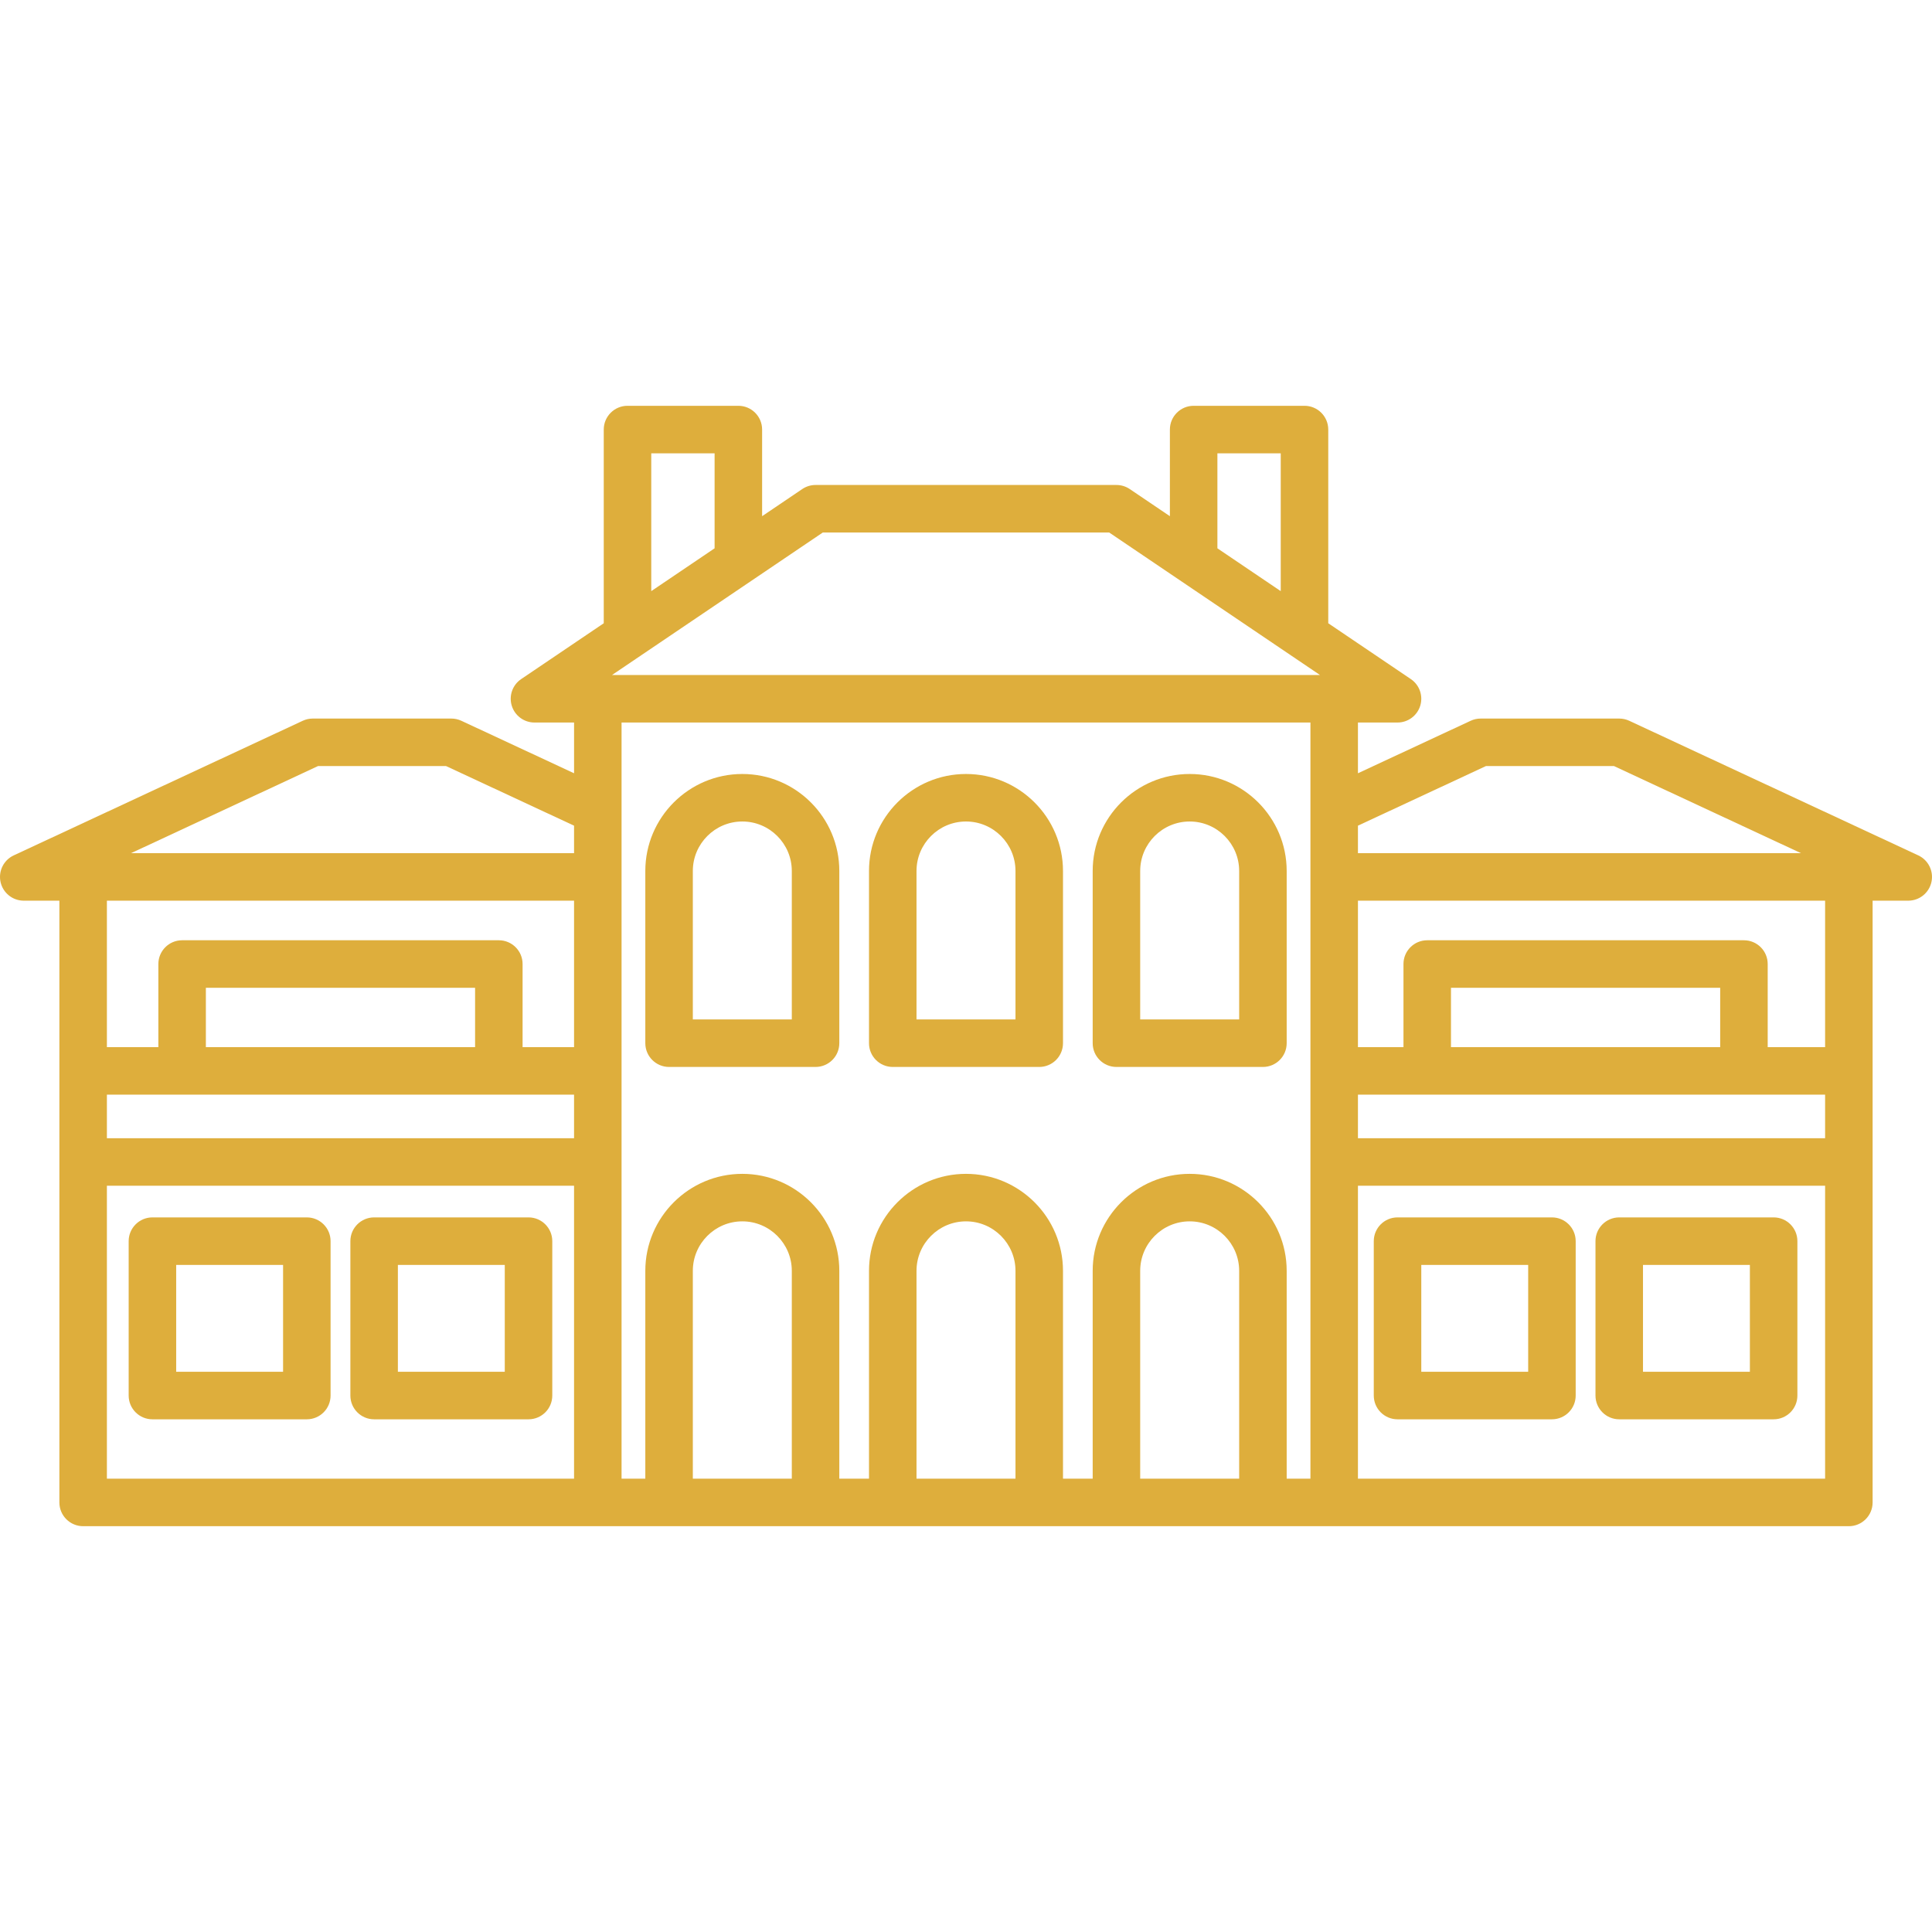
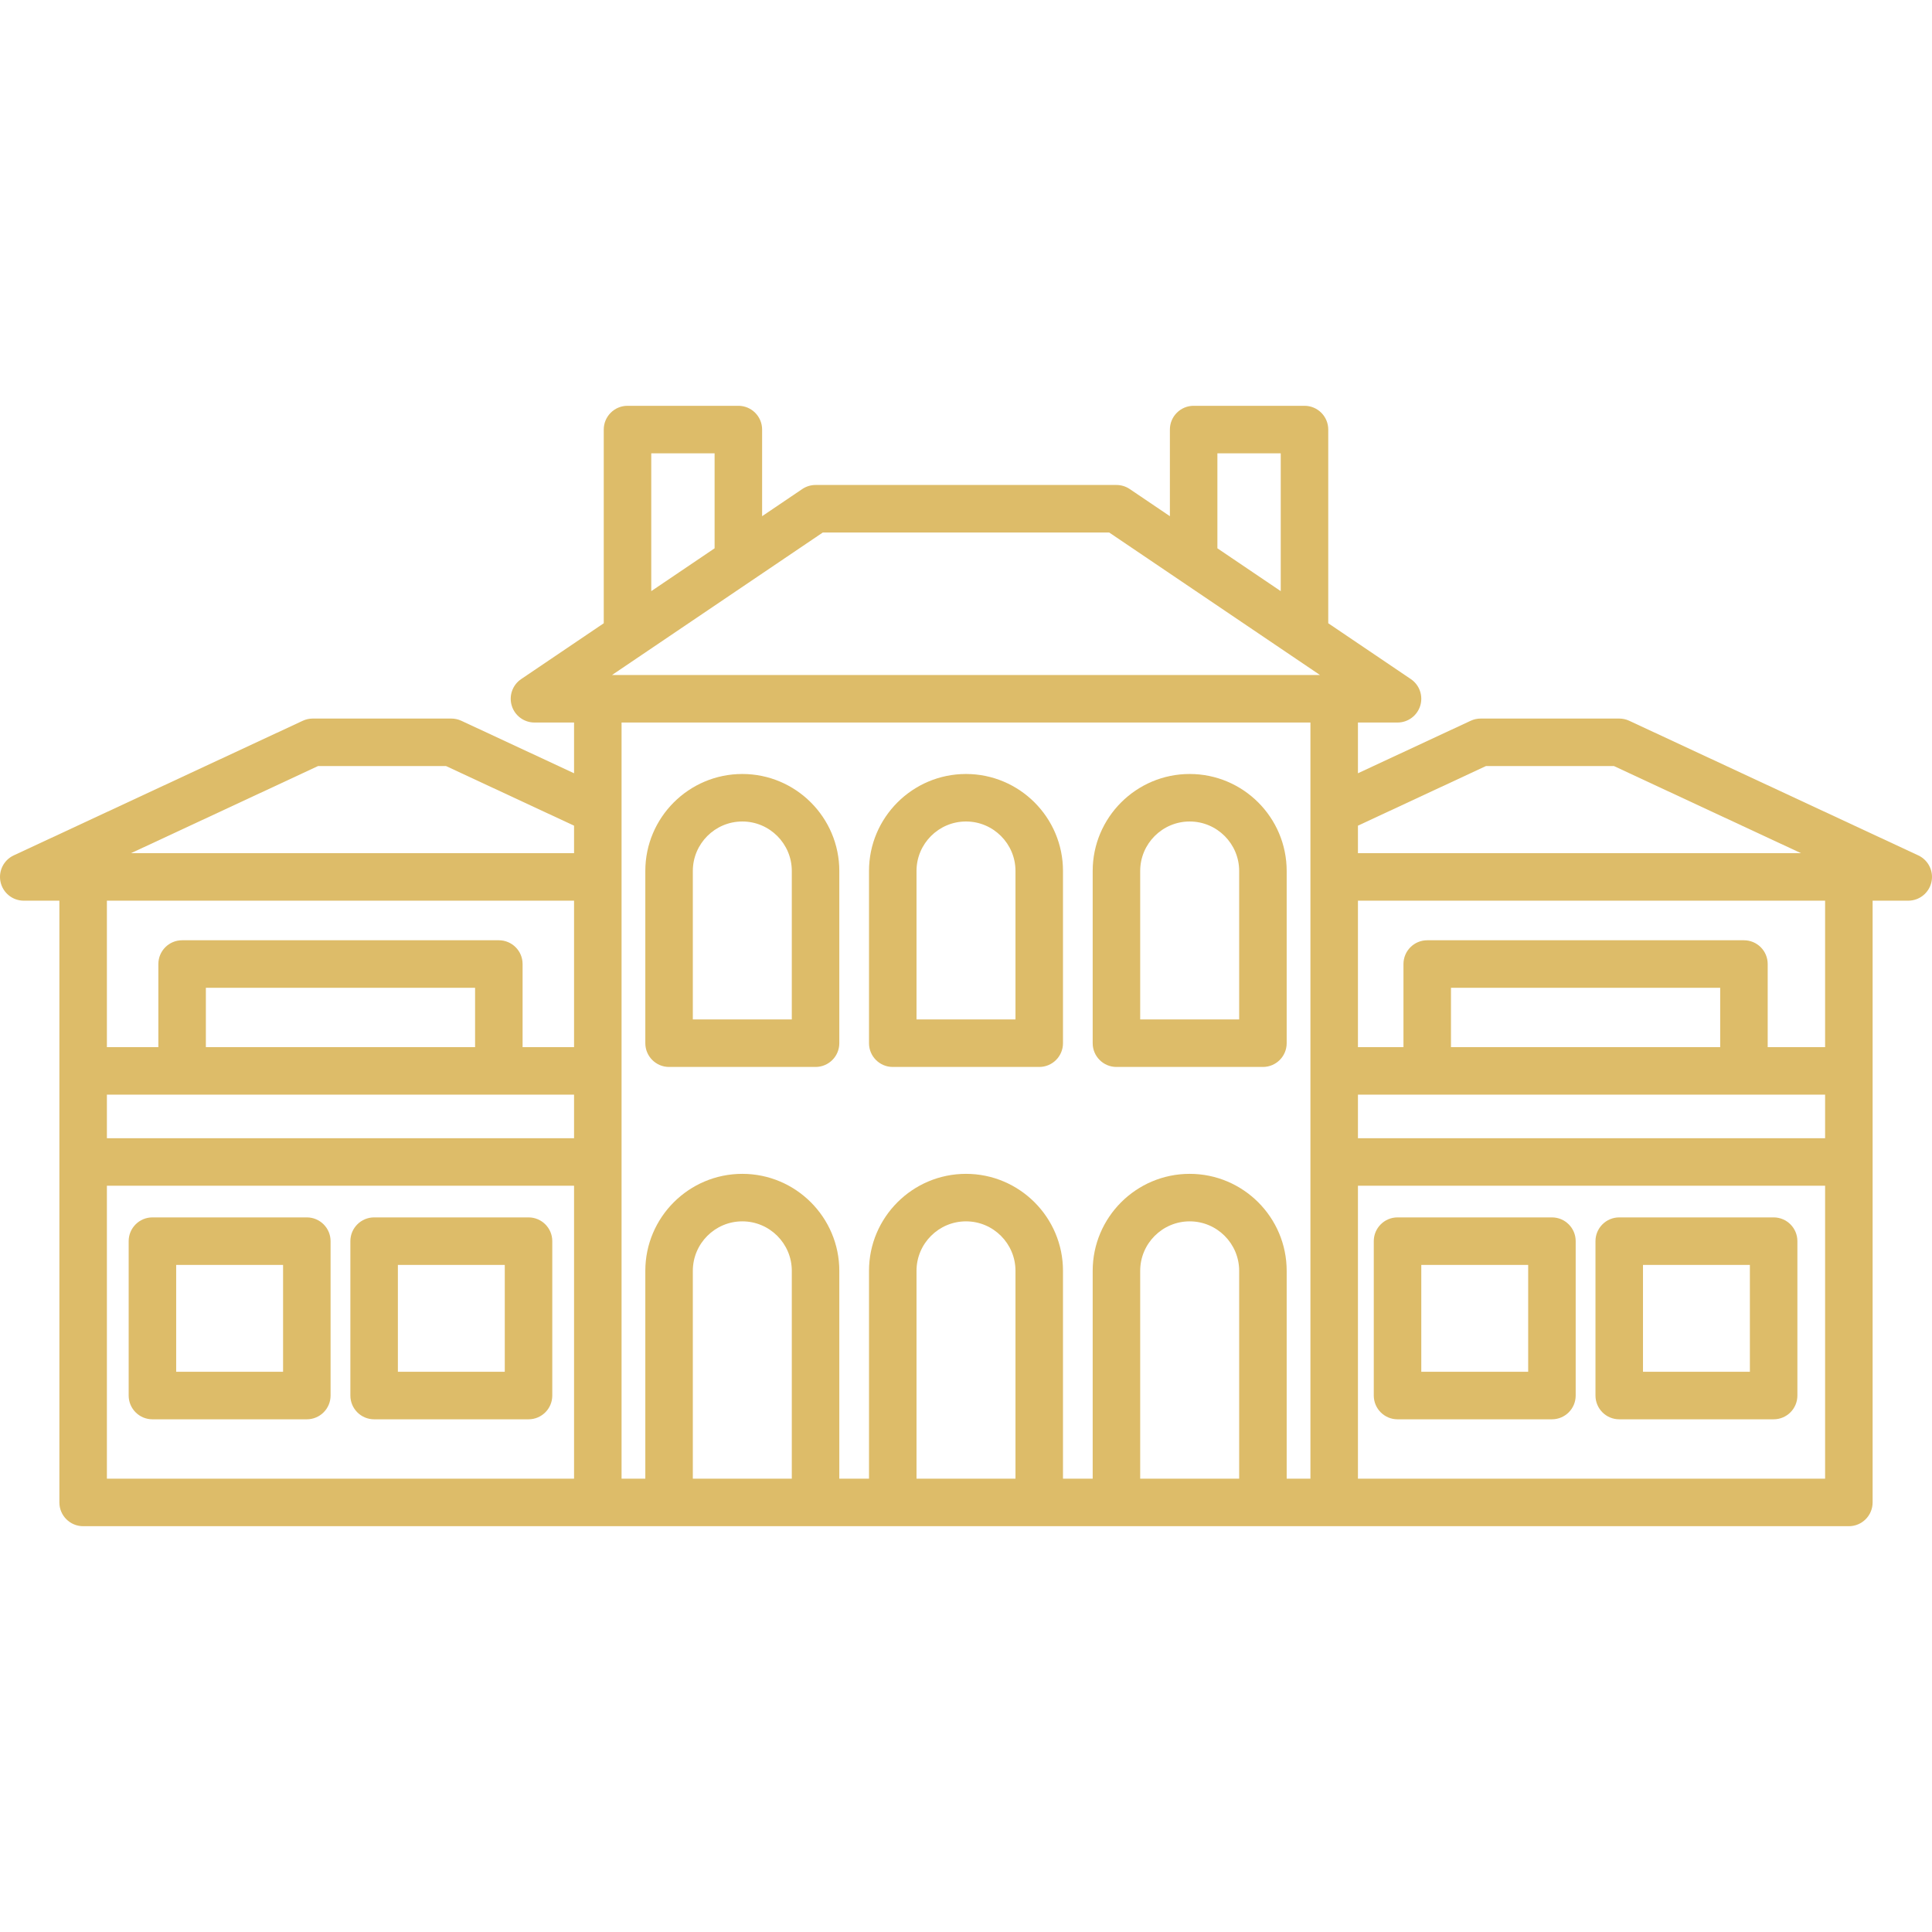
- <svg xmlns="http://www.w3.org/2000/svg" fill="#deae3c" height="64px" width="64px" version="1.1" id="Capa_1" viewBox="0 0 488.001 488.001" xml:space="preserve">
+ <svg xmlns="http://www.w3.org/2000/svg" fill="#ddbc69" height="64px" width="64px" version="1.1" id="Capa_1" viewBox="0 0 488.001 488.001" xml:space="preserve">
  <g id="SVGRepo_bgCarrier" stroke-width="0" />
  <g id="SVGRepo_tracerCarrier" stroke-linecap="round" stroke-linejoin="round" />
  <g id="SVGRepo_iconCarrier">
    <g>
      <path d="M484.534,216.061l-73-34c-0.793-0.369-1.658-0.561-2.533-0.561h-35c-0.875,0-1.74,0.191-2.533,0.561L343,195.318V182.5h10 c2.637,0,4.965-1.722,5.737-4.243c0.772-2.521-0.192-5.251-2.376-6.728l-20.86-14.103V108.5c0-3.313-2.687-6-6-6h-28 c-3.313,0-6,2.687-6,6v21.884l-10.14-6.855c-0.992-0.671-2.163-1.029-3.36-1.029h-76c-1.198,0-2.368,0.358-3.36,1.029l-10.14,6.855 V108.5c0-3.313-2.687-6-6-6h-28c-3.313,0-6,2.687-6,6v48.927l-20.86,14.103c-2.185,1.477-3.149,4.207-2.376,6.728 c0.772,2.521,3.1,4.243,5.737,4.243h10v12.817l-28.467-13.257c-0.793-0.369-1.658-0.561-2.533-0.561H79 c-0.875,0-1.74,0.191-2.533,0.561l-73,34c-2.551,1.188-3.933,3.989-3.325,6.736C0.751,225.545,3.186,227.5,6,227.5h9v152 c0,3.313,2.687,6,6,6h446c3.313,0,6-2.687,6-6v-152h9c2.814,0,5.25-1.955,5.858-4.703 C488.467,220.05,487.084,217.249,484.534,216.061z M375.329,193.5h32.343l47.235,22H343v-6.945L375.329,193.5z M434.5,264.5h-68 v-15h68V264.5z M461,276.5v11H343v-11H461z M307.5,114.5h16v34.814l-16-10.817V114.5z M207.838,134.5h72.324l53.25,36H154.588 L207.838,134.5z M164.5,114.5h16v23.997l-16,10.817V114.5z M27,276.5h118v11H27V276.5z M120,264.5H52v-15h68V264.5z M80.329,193.5 h32.343L145,208.556v6.945H33.094L80.329,193.5z M145,227.5v37h-13v-21c0-3.313-2.687-6-6-6H46c-3.313,0-6,2.687-6,6v21H27v-37H145 z M27,299.5h118v74H27V299.5z M200,373.5h-25V321c0-6.893,5.607-12.5,12.5-12.5S200,314.108,200,321V373.5z M256.5,373.5h-25V321 c0-6.893,5.607-12.5,12.5-12.5s12.5,5.607,12.5,12.5V373.5z M313,373.5h-25V321c0-6.893,5.607-12.5,12.5-12.5S313,314.108,313,321 V373.5z M325,373.5V321c0-13.51-10.991-24.5-24.5-24.5S276,307.491,276,321v52.5h-7.5V321c0-13.51-10.991-24.5-24.5-24.5 c-13.509,0-24.5,10.99-24.5,24.5v52.5H212V321c0-13.51-10.991-24.5-24.5-24.5S163,307.491,163,321v52.5h-6v-191h174v191H325z M343,373.5v-74h118v74H343z M461,264.5h-14.5v-21c0-3.313-2.687-6-6-6h-80c-3.313,0-6,2.687-6,6v21H343v-37h118V264.5z" />
      <path d="M187.5,195.5c-13.509,0-24.5,10.99-24.5,24.5v43.5c0,3.313,2.687,6,6,6h37c3.313,0,6-2.687,6-6V220 C212,206.491,201.01,195.5,187.5,195.5z M200,257.5h-25V220c0-6.893,5.607-12.5,12.5-12.5S200,213.108,200,220V257.5z" />
      <path d="M244,195.5c-13.509,0-24.5,10.99-24.5,24.5v43.5c0,3.313,2.687,6,6,6h37c3.313,0,6-2.687,6-6V220 C268.5,206.491,257.51,195.5,244,195.5z M256.5,257.5h-25V220c0-6.893,5.607-12.5,12.5-12.5s12.5,5.607,12.5,12.5V257.5z" />
      <path d="M300.5,195.5c-13.509,0-24.5,10.99-24.5,24.5v43.5c0,3.313,2.687,6,6,6h37c3.313,0,6-2.687,6-6V220 C325,206.491,314.01,195.5,300.5,195.5z M313,257.5h-25V220c0-6.893,5.607-12.5,12.5-12.5S313,213.108,313,220V257.5z" />
      <path d="M133.5,307.5h-39c-3.313,0-6,2.687-6,6v39c0,3.313,2.687,6,6,6h39c3.313,0,6-2.687,6-6v-39 C139.5,310.187,136.814,307.5,133.5,307.5z M127.5,346.5h-27v-27h27V346.5z" />
      <path d="M77.5,307.5h-39c-3.313,0-6,2.687-6,6v39c0,3.313,2.687,6,6,6h39c3.313,0,6-2.687,6-6v-39 C83.5,310.187,80.814,307.5,77.5,307.5z M71.5,346.5h-27v-27h27V346.5z" />
      <path d="M448,307.5h-39c-3.313,0-6,2.687-6,6v39c0,3.313,2.687,6,6,6h39c3.313,0,6-2.687,6-6v-39 C454,310.187,451.314,307.5,448,307.5z M442,346.5h-27v-27h27V346.5z" />
      <path d="M392,307.5h-39c-3.313,0-6,2.687-6,6v39c0,3.313,2.687,6,6,6h39c3.313,0,6-2.687,6-6v-39 C398,310.187,395.314,307.5,392,307.5z M386,346.5h-27v-27h27V346.5z" />
    </g>
  </g>
</svg>
